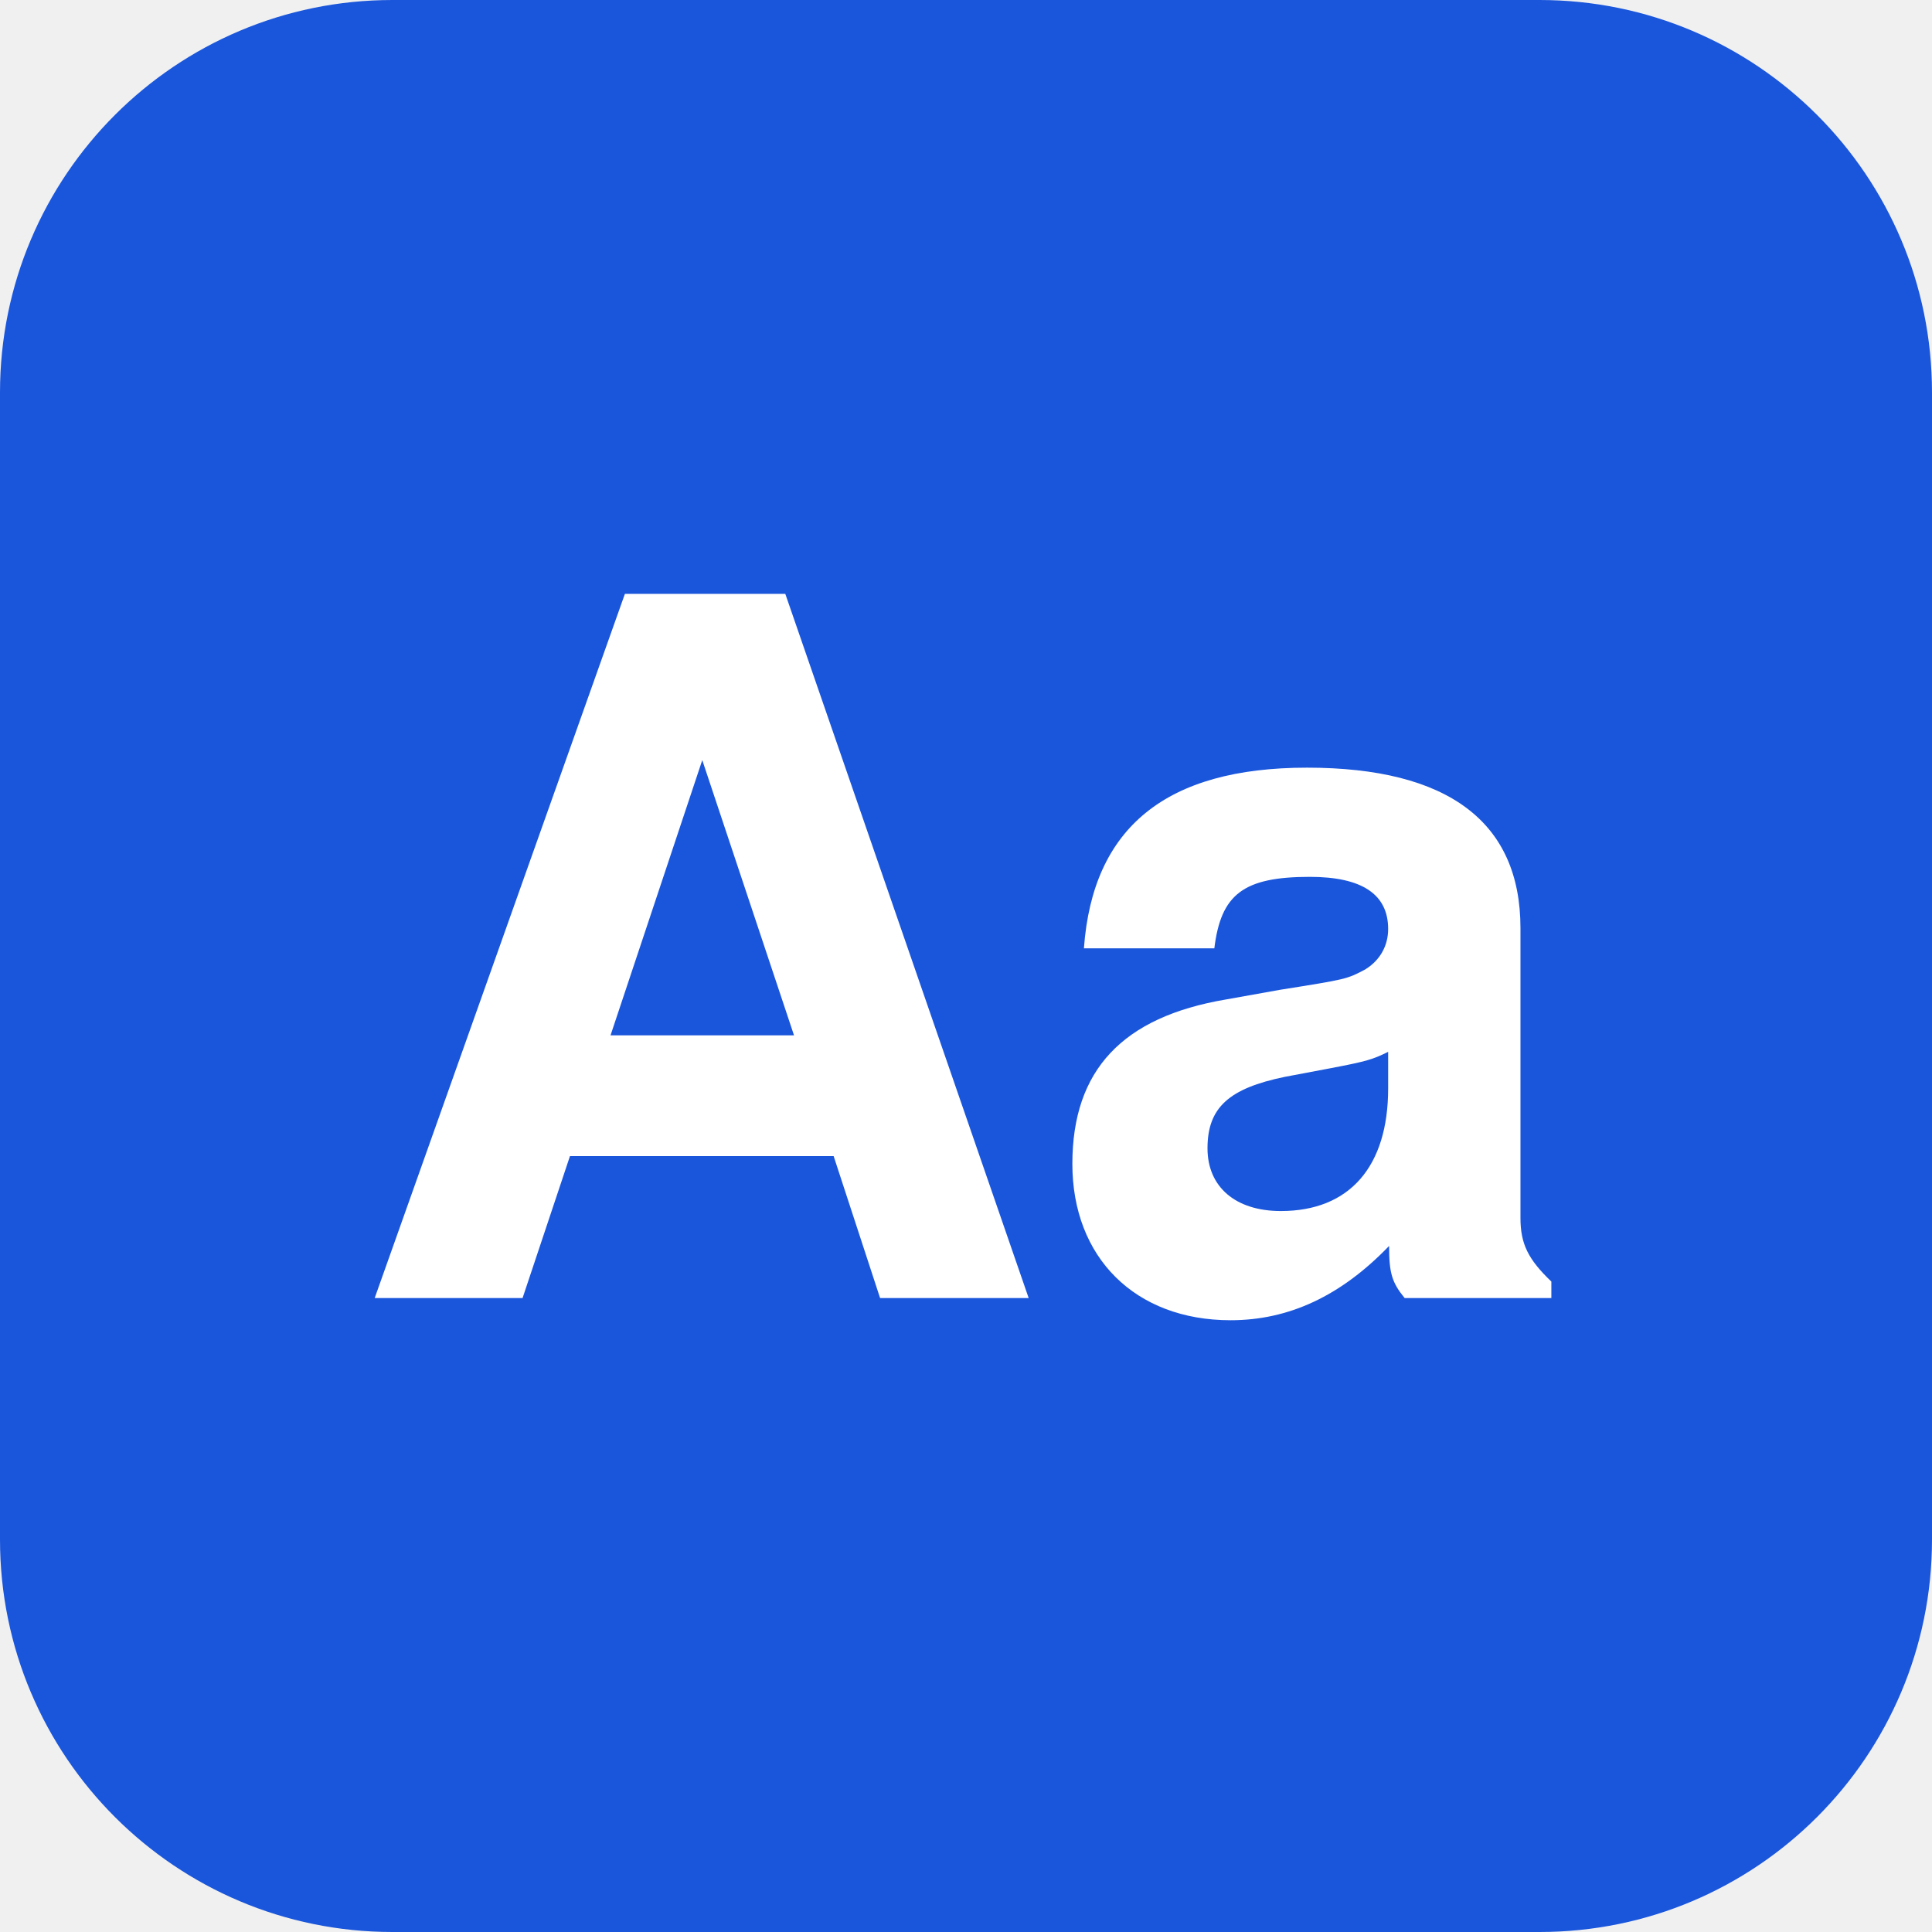
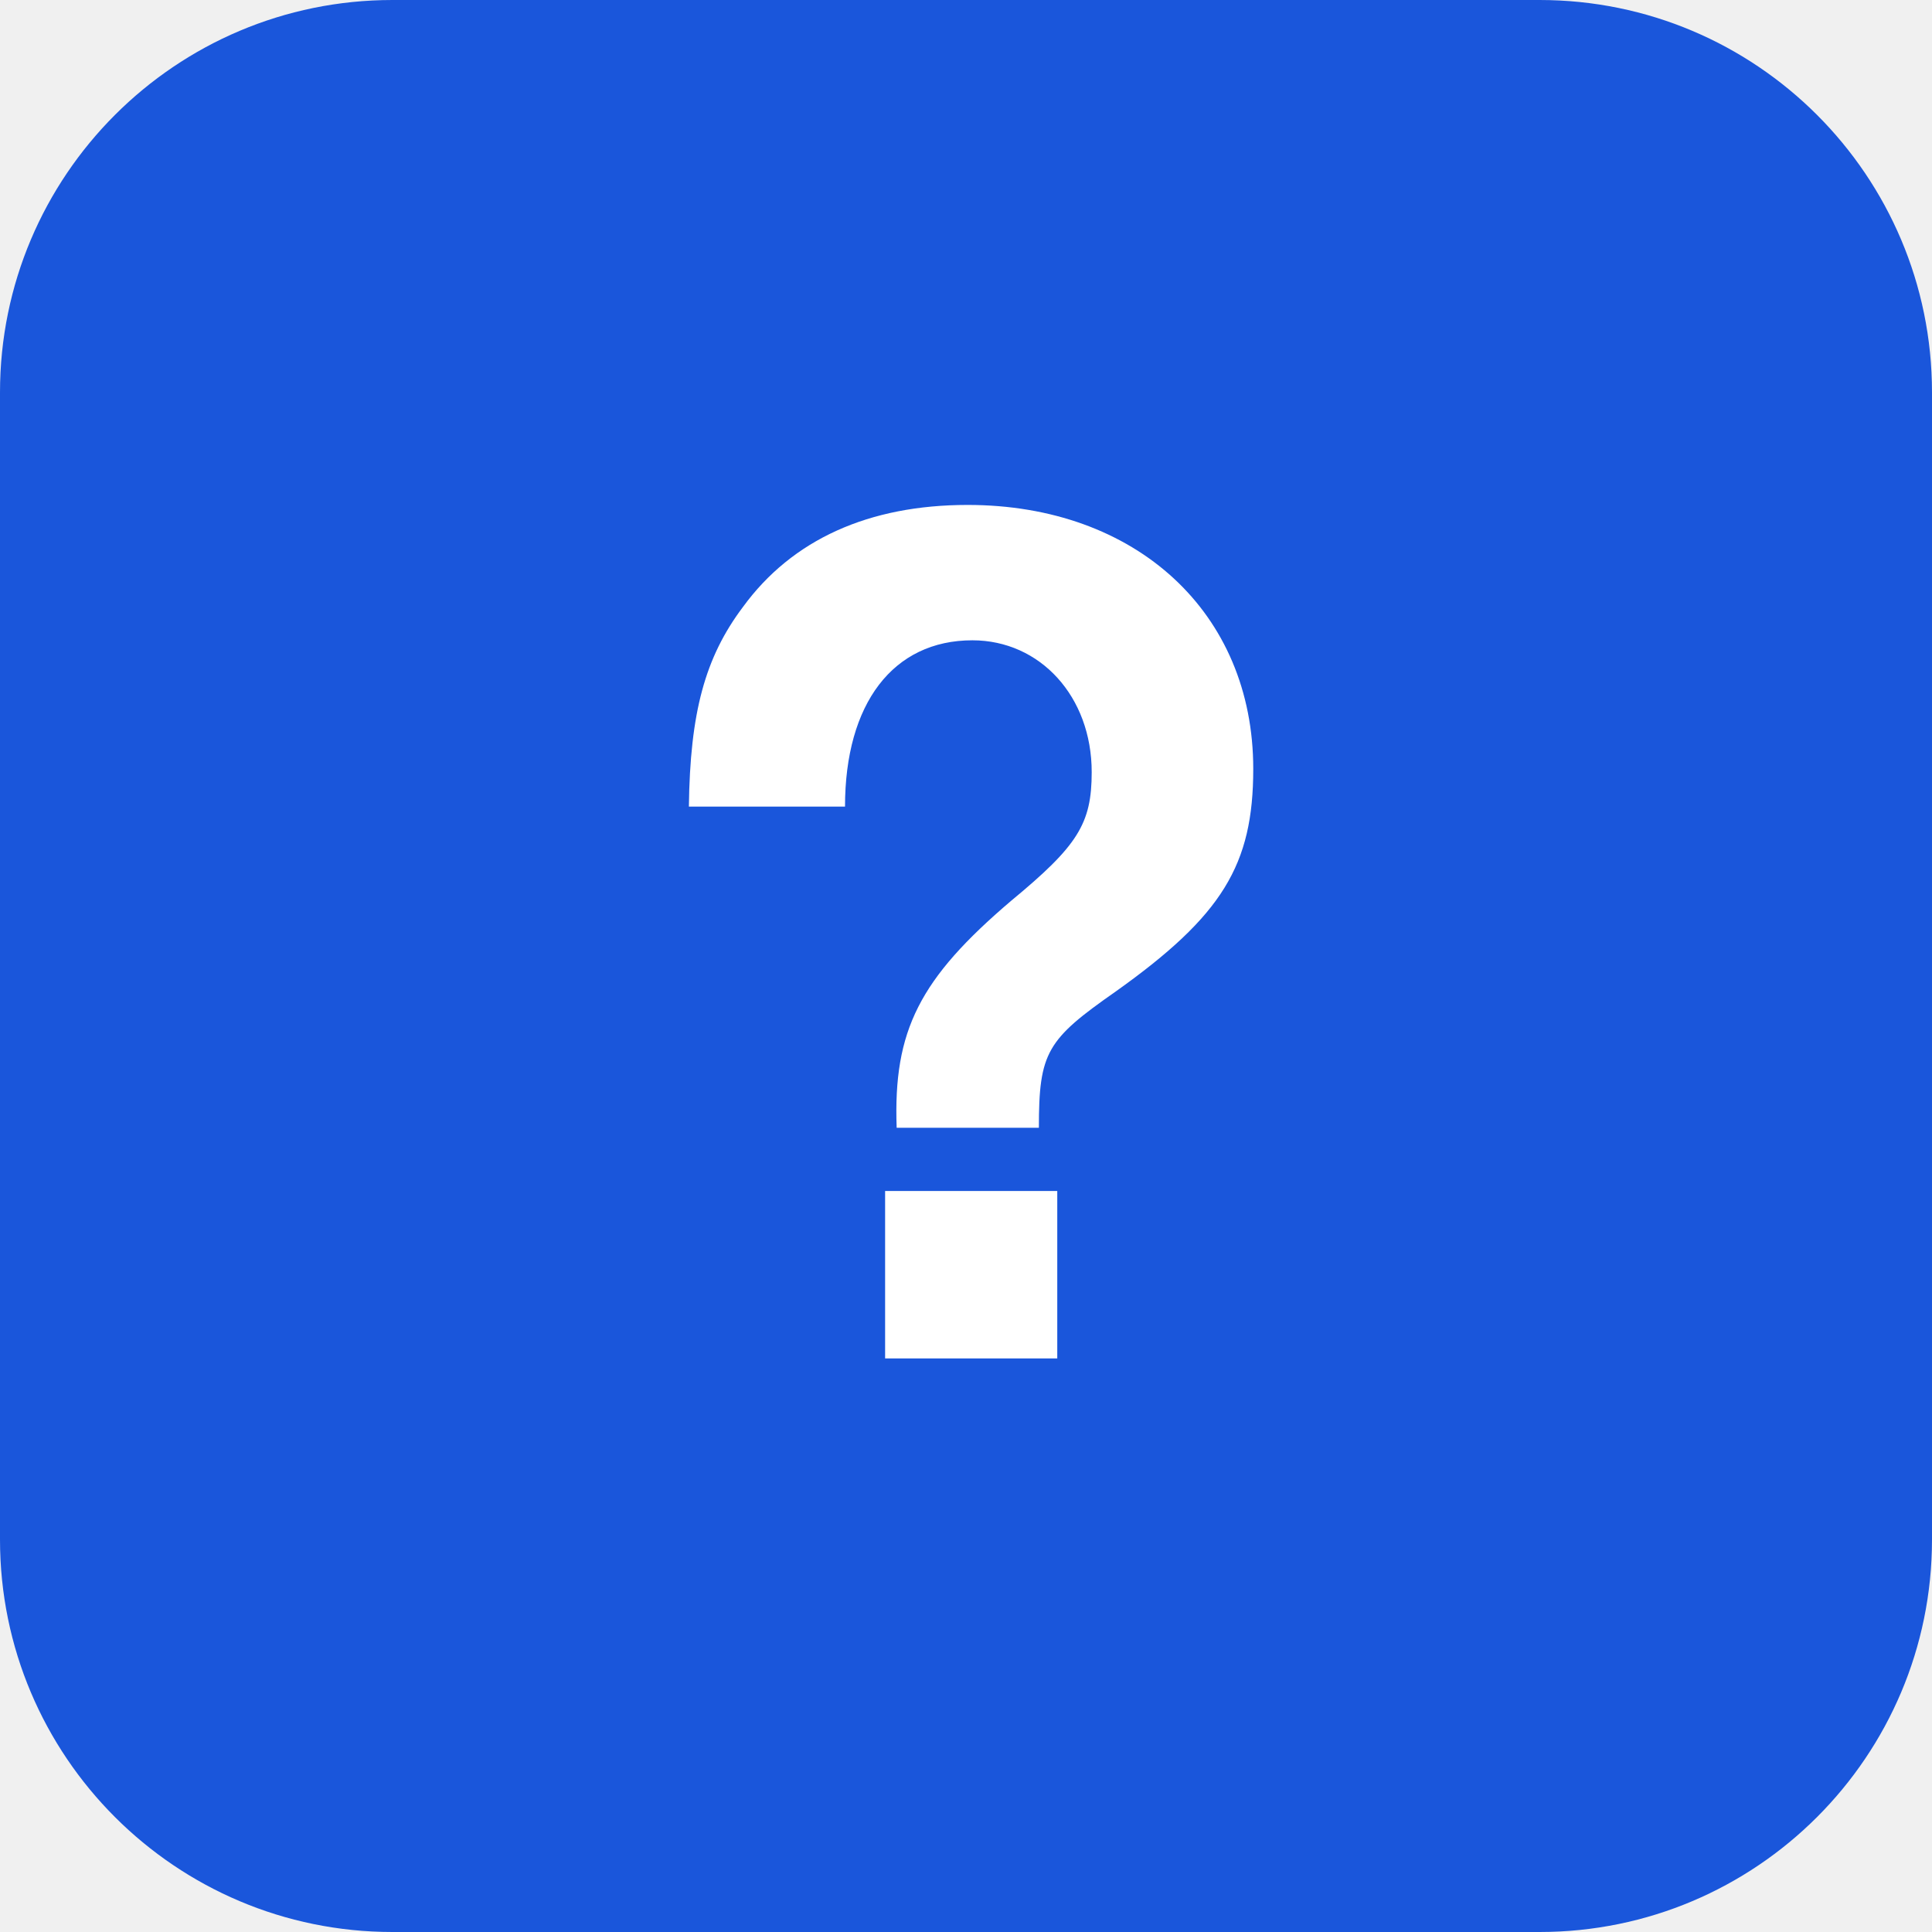
<svg xmlns="http://www.w3.org/2000/svg" viewBox="0 0 128 128">
  <rect width="128" height="128" rx="26" fill="#1a56db" />
-   <text x="64" y="86" font-family="Helvetica, Arial, sans-serif" font-size="64" font-weight="700" fill="#ffffff" text-anchor="middle">Aa</text>
+   <text x="64" y="90" font-family="Helvetica, Arial, sans-serif" font-size="76" font-weight="700" fill="#ffffff" text-anchor="middle">?</text>
</svg>
